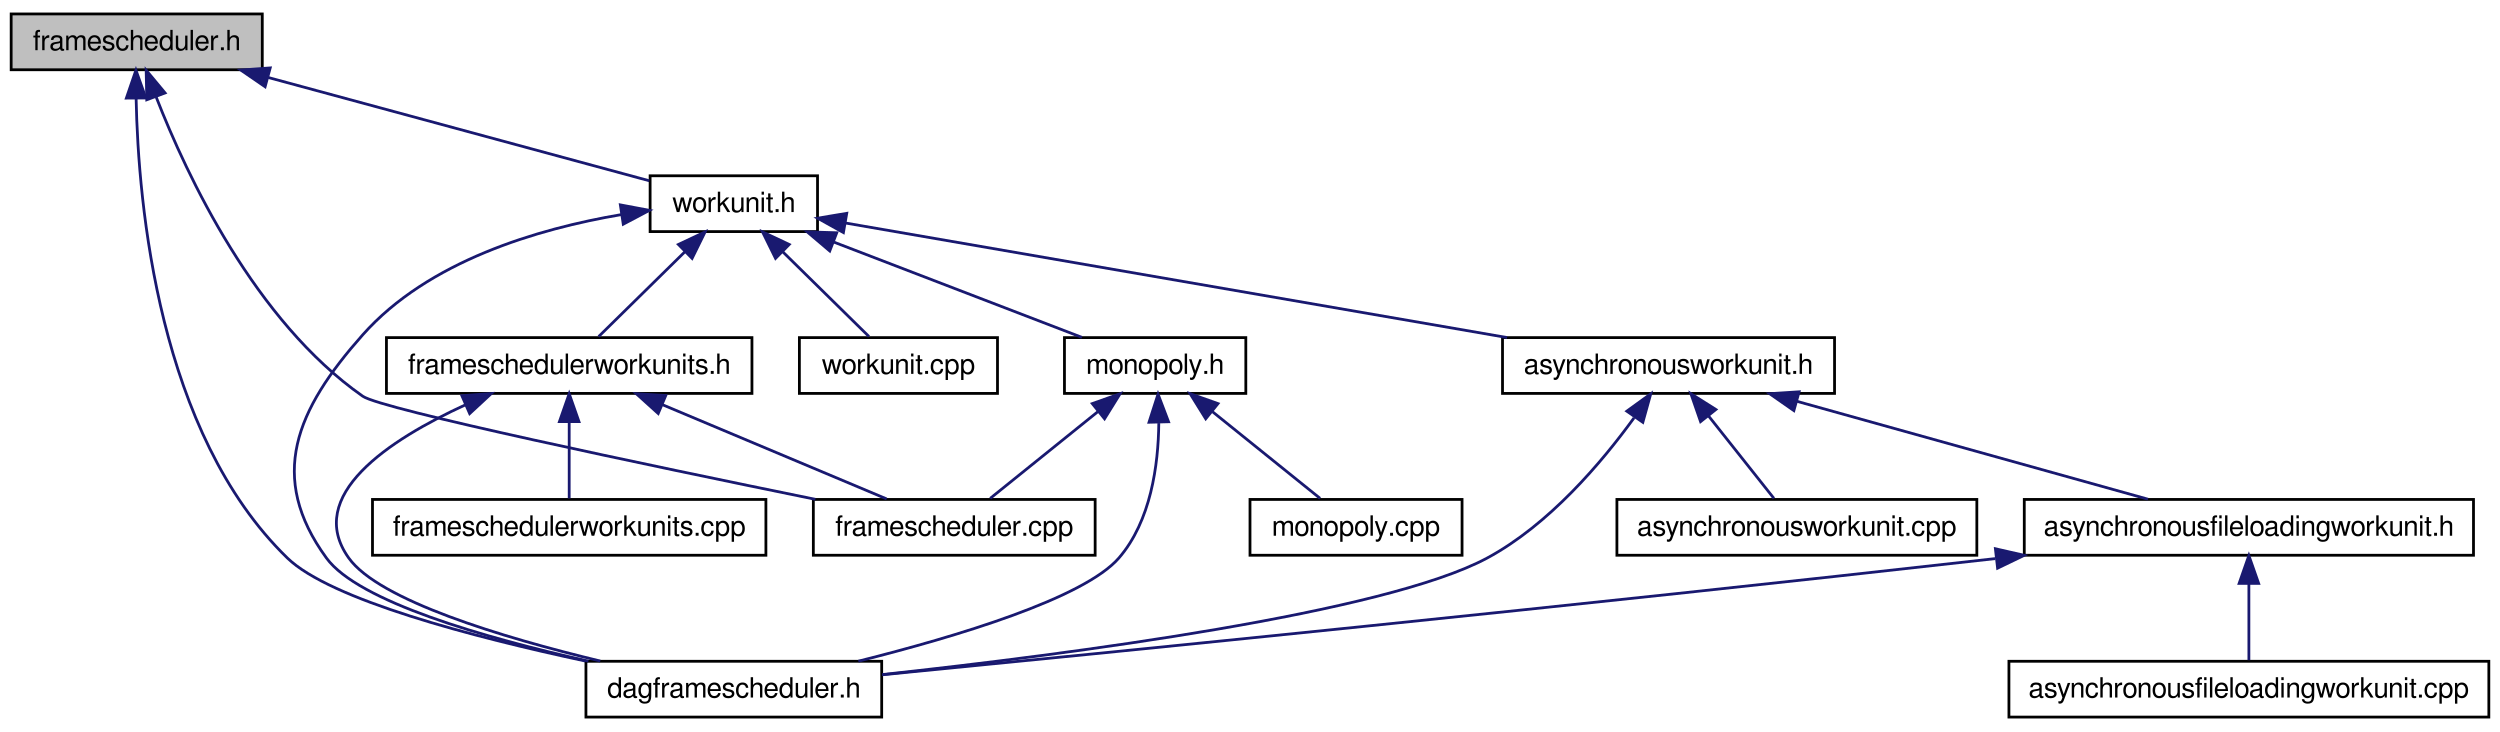
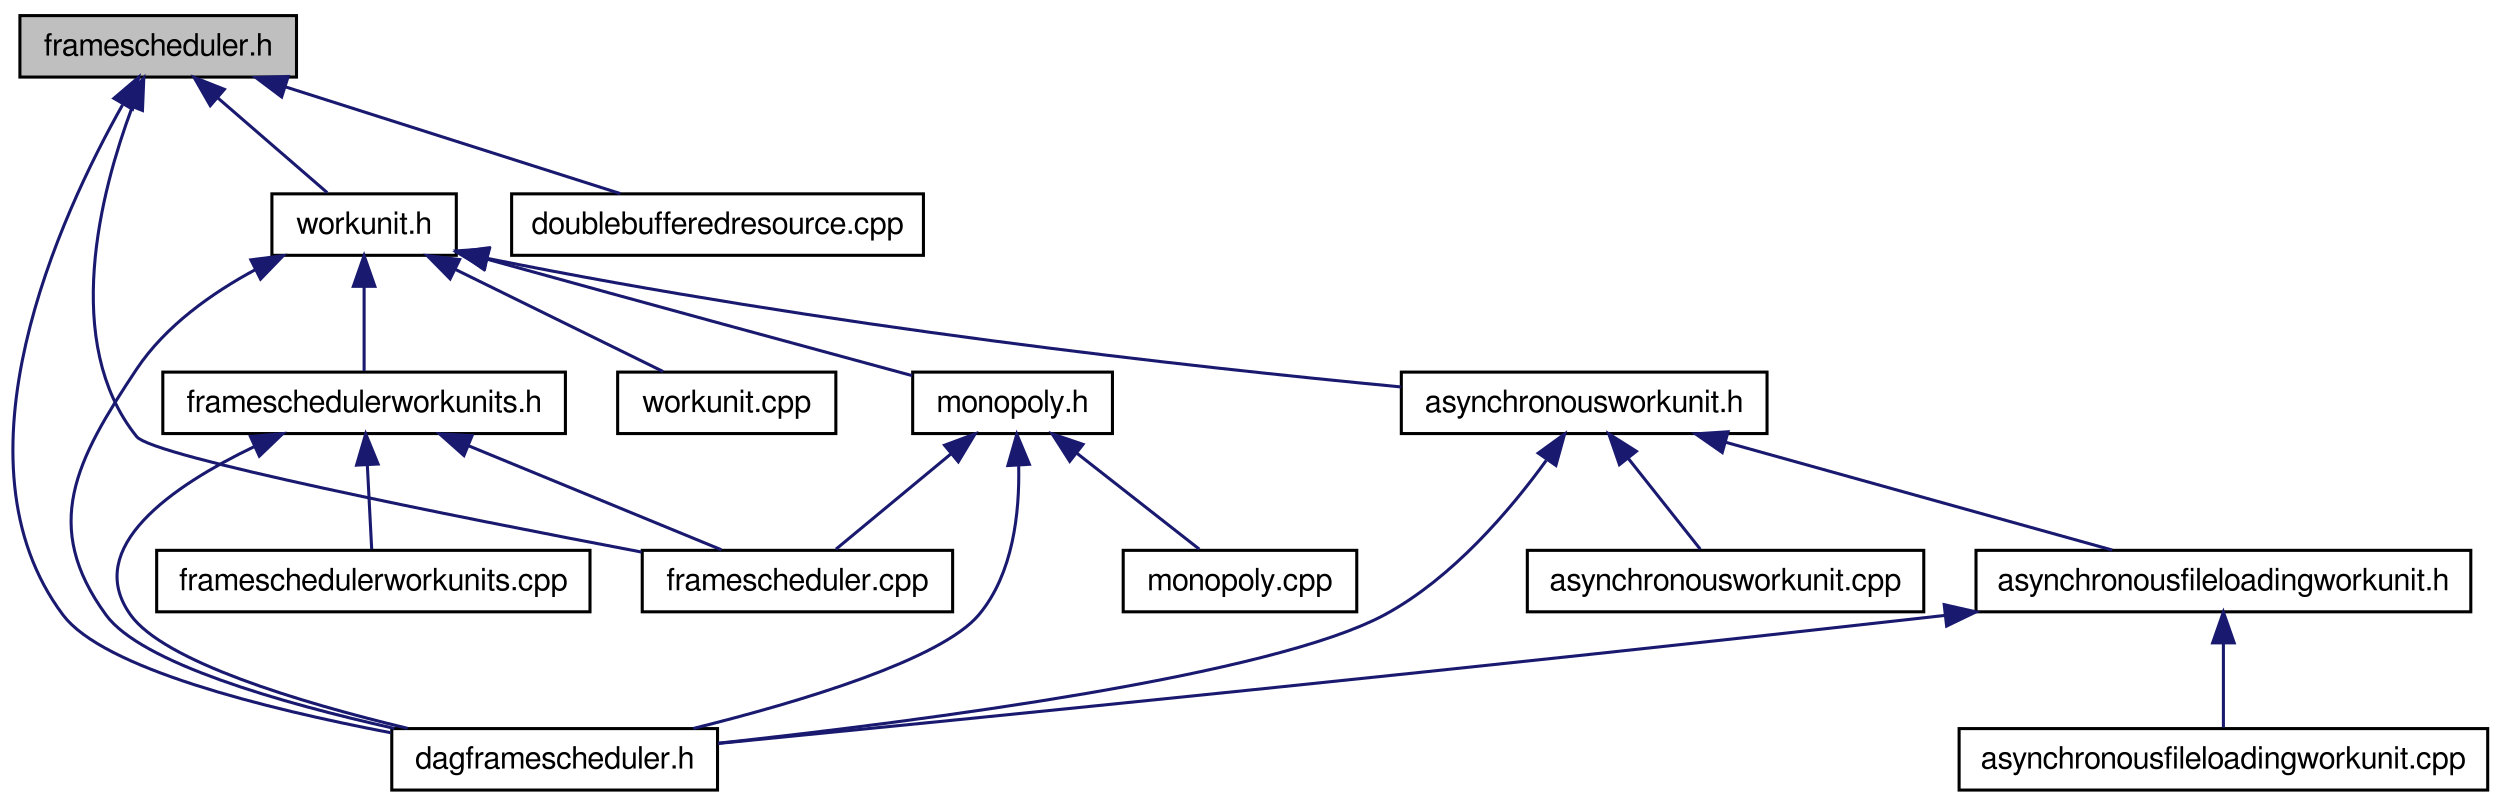
- <svg xmlns="http://www.w3.org/2000/svg" xmlns:xlink="http://www.w3.org/1999/xlink" width="896pt" height="262pt" viewBox="0.00 0.00 896.00 262.00">
+ <svg xmlns="http://www.w3.org/2000/svg" xmlns:xlink="http://www.w3.org/1999/xlink" width="813pt" height="262pt" viewBox="0.00 0.00 813.48 262.00">
  <g id="graph1" class="graph" transform="scale(1 1) rotate(0) translate(4 258)">
-     <polygon fill="white" stroke="white" points="-4,5 -4,-258 893,-258 893,5 -4,5" />
+     <polygon fill="white" stroke="white" points="-4,5 -4,-258 810.479,-258 810.479,5 -4,5" />
    <g id="node1" class="node">
-       <polygon fill="#bfbfbf" stroke="black" points="0,-233 0,-253 90,-253 90,-233 0,-233" />
-       <text text-anchor="middle" x="45" y="-240" font-family="FreeSans" font-size="10.00">framescheduler.h</text>
+       <polygon fill="#bfbfbf" stroke="black" points="2.479,-233 2.479,-253 92.479,-253 92.479,-233 2.479,-233" />
+       <text text-anchor="middle" x="47.479" y="-240" font-family="FreeSans" font-size="10.00">framescheduler.h</text>
    </g>
    <g id="node3" class="node">
      <a xlink:href="workunit_8h.html" target="_top" xlink:title="This file has the definition of the workunit. ">
-         <polygon fill="white" stroke="black" points="229,-175 229,-195 289,-195 289,-175 229,-175" />
-         <text text-anchor="middle" x="259" y="-182" font-family="FreeSans" font-size="10.00">workunit.h</text>
+         <polygon fill="white" stroke="black" points="84.479,-175 84.479,-195 144.479,-195 144.479,-175 84.479,-175" />
+         <text text-anchor="middle" x="114.479" y="-182" font-family="FreeSans" font-size="10.00">workunit.h</text>
      </a>
    </g>
    <g id="edge2" class="edge">
-       <path fill="none" stroke="midnightblue" d="M92.181,-230.213C133.784,-218.937 193.163,-202.844 228.715,-193.208" />
-       <polygon fill="midnightblue" stroke="midnightblue" points="91.012,-226.903 82.276,-232.897 92.843,-233.659 91.012,-226.903" />
+       <path fill="none" stroke="midnightblue" d="M66.944,-226.15C78.438,-216.2 92.623,-203.921 102.491,-195.378" />
+       <polygon fill="midnightblue" stroke="midnightblue" points="64.42,-223.706 59.15,-232.897 69.001,-228.998 64.42,-223.706" />
    </g>
    <g id="node11" class="node">
      <a xlink:href="dagframescheduler_8h.html" target="_top" xlink:title="This is the file that code using this library should include. It includes all the required components...">
-         <polygon fill="white" stroke="black" points="206,-1 206,-21 312,-21 312,-1 206,-1" />
-         <text text-anchor="middle" x="259" y="-8" font-family="FreeSans" font-size="10.00">dagframescheduler.h</text>
+         <polygon fill="white" stroke="black" points="123.479,-1 123.479,-21 229.479,-21 229.479,-1 123.479,-1" />
+         <text text-anchor="middle" x="176.479" y="-8" font-family="FreeSans" font-size="10.00">dagframescheduler.h</text>
      </a>
    </g>
    <g id="edge36" class="edge">
-       <path fill="none" stroke="midnightblue" d="M44.788,-222.553C45.556,-184.528 52.85,-102.747 99,-58 114.381,-43.086 165.454,-29.708 205.81,-21.074" />
-       <polygon fill="midnightblue" stroke="midnightblue" points="41.287,-222.838 44.724,-232.859 48.287,-222.881 41.287,-222.838" />
+       <path fill="none" stroke="midnightblue" d="M35.886,-223.97C15.511,-187.806 -21.158,-108.283 16.479,-58 29.448,-40.675 81.835,-27.556 123.179,-19.639" />
+       <polygon fill="midnightblue" stroke="midnightblue" points="33.066,-226.083 41.126,-232.96 39.114,-222.558 33.066,-226.083" />
    </g>
    <g id="node19" class="node">
      <a xlink:href="framescheduler_8cpp.html" target="_top" xlink:title="This is the core object implementation for this algorithm. ">
-         <polygon fill="white" stroke="black" points="287.5,-59 287.5,-79 388.5,-79 388.5,-59 287.5,-59" />
-         <text text-anchor="middle" x="338" y="-66" font-family="FreeSans" font-size="10.00">framescheduler.cpp</text>
+         <polygon fill="white" stroke="black" points="204.979,-59 204.979,-79 305.979,-79 305.979,-59 204.979,-59" />
+         <text text-anchor="middle" x="255.479" y="-66" font-family="FreeSans" font-size="10.00">framescheduler.cpp</text>
+       </a>
+     </g>
+     <g id="edge40" class="edge">
+       <path fill="none" stroke="midnightblue" d="M38.966,-223.086C28.763,-195.749 15.908,-146.523 40.479,-116 45.683,-109.536 142.863,-90.196 204.771,-78.436" />
+       <polygon fill="midnightblue" stroke="midnightblue" points="35.849,-224.72 42.795,-232.72 42.354,-222.135 35.849,-224.72" />
+     </g>
+     <g id="node33" class="node">
+       <a xlink:href="doublebufferedresource_8cpp.html" target="_top" xlink:title="This file defines the template double buffered resources that can be attached to a thread...">
+         <polygon fill="white" stroke="black" points="162.479,-175 162.479,-195 296.479,-195 296.479,-175 162.479,-175" />
+         <text text-anchor="middle" x="229.479" y="-182" font-family="FreeSans" font-size="10.00">doublebufferedresource.cpp</text>
      </a>
    </g>
    <g id="edge38" class="edge">
-       <path fill="none" stroke="midnightblue" d="M51.98,-223.205C63.055,-194.814 87.433,-142.99 126,-116 132.699,-111.312 227.694,-91.39 288.226,-79.037" />
-       <polygon fill="midnightblue" stroke="midnightblue" points="48.603,-222.245 48.385,-232.837 55.161,-224.692 48.603,-222.245" />
+       <path fill="none" stroke="midnightblue" d="M89.012,-229.764C122.082,-219.225 167.675,-204.696 197.836,-195.084" />
+       <polygon fill="midnightblue" stroke="midnightblue" points="87.647,-226.526 79.181,-232.897 89.772,-233.196 87.647,-226.526" />
    </g>
    <g id="node5" class="node">
      <a xlink:href="asynchronousworkunit_8h.html" target="_top" xlink:title="Contains an interface for a kind of WorkUnit that loads or does other work even when the frame schedu...">
-         <polygon fill="white" stroke="black" points="534.5,-117 534.5,-137 653.5,-137 653.5,-117 534.5,-117" />
-         <text text-anchor="middle" x="594" y="-124" font-family="FreeSans" font-size="10.00">asynchronousworkunit.h</text>
+         <polygon fill="white" stroke="black" points="451.979,-117 451.979,-137 570.979,-137 570.979,-117 451.979,-117" />
+         <text text-anchor="middle" x="511.479" y="-124" font-family="FreeSans" font-size="10.00">asynchronousworkunit.h</text>
      </a>
    </g>
    <g id="edge4" class="edge">
-       <path fill="none" stroke="midnightblue" d="M299.063,-178.064C358.001,-167.859 468.399,-148.746 536.136,-137.018" />
-       <polygon fill="midnightblue" stroke="midnightblue" points="298.28,-174.647 289.024,-179.802 299.474,-181.544 298.28,-174.647" />
+       <path fill="none" stroke="midnightblue" d="M154.546,-174.007C264.565,-151.844 382.485,-138.78 451.813,-132.175" />
+       <polygon fill="midnightblue" stroke="midnightblue" points="153.704,-170.606 144.607,-176.038 155.106,-177.464 153.704,-170.606" />
    </g>
    <g id="edge32" class="edge">
-       <path fill="none" stroke="midnightblue" d="M218.634,-181.079C188.817,-176.026 149.483,-164.463 126,-138 102.091,-111.057 91.787,-87.114 113,-58 124.369,-42.397 169.698,-29.391 206.87,-21.046" />
-       <polygon fill="midnightblue" stroke="midnightblue" points="218.331,-184.573 228.742,-182.608 219.378,-177.651 218.331,-184.573" />
+       <path fill="none" stroke="midnightblue" d="M79.07,-170.323C64.934,-162.711 49.826,-152.025 40.479,-138 20.608,-108.183 9.378,-86.96 30.479,-58 41.848,-42.397 87.177,-29.391 124.349,-21.046" />
+       <polygon fill="midnightblue" stroke="midnightblue" points="77.641,-173.522 88.148,-174.885 80.784,-167.267 77.641,-173.522" />
    </g>
    <g id="node16" class="node">
      <a xlink:href="frameschedulerworkunits_8h.html" target="_top" xlink:title="This defines a number of workunits that are required for doing some tasks that the Framescheduler req...">
-         <polygon fill="white" stroke="black" points="134.5,-117 134.5,-137 265.5,-137 265.5,-117 134.5,-117" />
-         <text text-anchor="middle" x="200" y="-124" font-family="FreeSans" font-size="10.00">frameschedulerworkunits.h</text>
+         <polygon fill="white" stroke="black" points="48.979,-117 48.979,-137 179.979,-137 179.979,-117 48.979,-117" />
+         <text text-anchor="middle" x="114.479" y="-124" font-family="FreeSans" font-size="10.00">frameschedulerworkunits.h</text>
      </a>
    </g>
    <g id="edge16" class="edge">
-       <path fill="none" stroke="midnightblue" d="M241.564,-167.86C231.496,-157.962 219.162,-145.838 210.557,-137.378" />
-       <polygon fill="midnightblue" stroke="midnightblue" points="239.138,-170.383 248.723,-174.897 244.045,-165.391 239.138,-170.383" />
+       <path fill="none" stroke="midnightblue" d="M114.479,-164.89C114.479,-155.62 114.479,-145.008 114.479,-137.378" />
+       <polygon fill="midnightblue" stroke="midnightblue" points="110.979,-164.897 114.479,-174.897 117.979,-164.897 110.979,-164.897" />
    </g>
    <g id="node23" class="node">
      <a xlink:href="monopoly_8h.html" target="_top" xlink:title="Contains an interface for a kind of WorkUnit that consumes time on multiple thread. ">
-         <polygon fill="white" stroke="black" points="377.5,-117 377.5,-137 442.5,-137 442.5,-117 377.5,-117" />
-         <text text-anchor="middle" x="410" y="-124" font-family="FreeSans" font-size="10.00">monopoly.h</text>
+         <polygon fill="white" stroke="black" points="292.979,-117 292.979,-137 357.979,-137 357.979,-117 292.979,-117" />
+         <text text-anchor="middle" x="325.479" y="-124" font-family="FreeSans" font-size="10.00">monopoly.h</text>
      </a>
    </g>
    <g id="edge24" class="edge">
-       <path fill="none" stroke="midnightblue" d="M294.887,-171.216C322.197,-160.726 359.154,-146.53 383.746,-137.084" />
-       <polygon fill="midnightblue" stroke="midnightblue" points="293.382,-168.044 285.302,-174.897 295.892,-174.579 293.382,-168.044" />
+       <path fill="none" stroke="midnightblue" d="M154.42,-173.752C208.251,-158.827 260.149,-144.7 292.804,-135.844" />
+       <polygon fill="midnightblue" stroke="midnightblue" points="153.406,-170.401 144.706,-176.448 155.278,-177.146 153.406,-170.401" />
    </g>
    <g id="node30" class="node">
      <a xlink:href="workunit_8cpp.html" target="_top" xlink:title="This file has the implementation of the Mezzanine::Threading::DefaultWorkUnit. ">
-         <polygon fill="white" stroke="black" points="282.5,-117 282.5,-137 353.5,-137 353.5,-117 282.5,-117" />
-         <text text-anchor="middle" x="318" y="-124" font-family="FreeSans" font-size="10.00">workunit.cpp</text>
+         <polygon fill="white" stroke="black" points="196.979,-117 196.979,-137 267.979,-137 267.979,-117 196.979,-117" />
+         <text text-anchor="middle" x="232.479" y="-124" font-family="FreeSans" font-size="10.00">workunit.cpp</text>
      </a>
    </g>
    <g id="edge34" class="edge">
-       <path fill="none" stroke="midnightblue" d="M276.436,-167.86C286.504,-157.962 298.838,-145.838 307.443,-137.378" />
-       <polygon fill="midnightblue" stroke="midnightblue" points="273.955,-165.391 269.277,-174.897 278.862,-170.383 273.955,-165.391" />
+       <path fill="none" stroke="midnightblue" d="M144.194,-170.395C165.277,-160.031 193.046,-146.383 211.765,-137.182" />
+       <polygon fill="midnightblue" stroke="midnightblue" points="142.464,-167.345 135.033,-174.897 145.552,-173.627 142.464,-167.345" />
    </g>
    <g id="node7" class="node">
      <a xlink:href="asynchronousfileloadingworkunit_8h.html" target="_top" xlink:title="The declaration of the AsynchronousFileLoadWorkUnit a workunit that loads a listing of files asynchro...">
-         <polygon fill="white" stroke="black" points="721.5,-59 721.5,-79 882.5,-79 882.5,-59 721.5,-59" />
-         <text text-anchor="middle" x="802" y="-66" font-family="FreeSans" font-size="10.00">asynchronousfileloadingworkunit.h</text>
+         <polygon fill="white" stroke="black" points="638.979,-59 638.979,-79 799.979,-79 799.979,-59 638.979,-59" />
+         <text text-anchor="middle" x="719.479" y="-66" font-family="FreeSans" font-size="10.00">asynchronousfileloadingworkunit.h</text>
      </a>
    </g>
    <g id="edge6" class="edge">
-       <path fill="none" stroke="midnightblue" d="M640.007,-114.171C677.91,-103.602 730.921,-88.82 765.836,-79.084" />
-       <polygon fill="midnightblue" stroke="midnightblue" points="638.923,-110.84 630.231,-116.897 640.803,-117.582 638.923,-110.84" />
+       <path fill="none" stroke="midnightblue" d="M557.486,-114.171C595.39,-103.602 648.4,-88.82 683.315,-79.084" />
+       <polygon fill="midnightblue" stroke="midnightblue" points="556.403,-110.84 547.71,-116.897 558.283,-117.582 556.403,-110.84" />
    </g>
    <g id="edge14" class="edge">
-       <path fill="none" stroke="midnightblue" d="M581.663,-108.267C570.053,-92.243 551.168,-69.933 529,-58 492.393,-38.296 379.952,-23.592 312.266,-16.243" />
-       <polygon fill="midnightblue" stroke="midnightblue" points="579.046,-110.636 587.627,-116.85 584.794,-106.641 579.046,-110.636" />
+       <path fill="none" stroke="midnightblue" d="M499.142,-108.267C487.533,-92.243 468.648,-69.933 446.479,-58 409.873,-38.296 297.432,-23.592 229.746,-16.243" />
+       <polygon fill="midnightblue" stroke="midnightblue" points="496.526,-110.636 505.107,-116.85 502.274,-106.641 496.526,-110.636" />
    </g>
    <g id="node13" class="node">
      <a xlink:href="asynchronousworkunit_8cpp.html" target="_top" xlink:title="Contains very little actually. ">
-         <polygon fill="white" stroke="black" points="575.5,-59 575.5,-79 704.5,-79 704.5,-59 575.5,-59" />
-         <text text-anchor="middle" x="640" y="-66" font-family="FreeSans" font-size="10.00">asynchronousworkunit.cpp</text>
+         <polygon fill="white" stroke="black" points="492.979,-59 492.979,-79 621.979,-79 621.979,-59 492.979,-59" />
+         <text text-anchor="middle" x="557.479" y="-66" font-family="FreeSans" font-size="10.00">asynchronousworkunit.cpp</text>
      </a>
    </g>
    <g id="edge12" class="edge">
-       <path fill="none" stroke="midnightblue" d="M608.291,-108.981C616.007,-99.252 625.257,-87.589 631.769,-79.378" />
-       <polygon fill="midnightblue" stroke="midnightblue" points="605.484,-106.887 602.013,-116.897 610.969,-111.237 605.484,-106.887" />
+       <path fill="none" stroke="midnightblue" d="M525.77,-108.981C533.486,-99.252 542.736,-87.589 549.249,-79.378" />
+       <polygon fill="midnightblue" stroke="midnightblue" points="522.964,-106.887 519.492,-116.897 528.448,-111.237 522.964,-106.887" />
    </g>
    <g id="node9" class="node">
      <a xlink:href="asynchronousfileloadingworkunit_8cpp.html" target="_top" xlink:title="The implementation of the AsynchronousFileLoadWorkUnit a workunit that loads a listing of files async...">
-         <polygon fill="white" stroke="black" points="716,-1 716,-21 888,-21 888,-1 716,-1" />
-         <text text-anchor="middle" x="802" y="-8" font-family="FreeSans" font-size="10.00">asynchronousfileloadingworkunit.cpp</text>
+         <polygon fill="white" stroke="black" points="633.479,-1 633.479,-21 805.479,-21 805.479,-1 633.479,-1" />
+         <text text-anchor="middle" x="719.479" y="-8" font-family="FreeSans" font-size="10.00">asynchronousfileloadingworkunit.cpp</text>
      </a>
    </g>
    <g id="edge8" class="edge">
-       <path fill="none" stroke="midnightblue" d="M802,-48.89C802,-39.62 802,-29.008 802,-21.378" />
-       <polygon fill="midnightblue" stroke="midnightblue" points="798.5,-48.897 802,-58.897 805.5,-48.897 798.5,-48.897" />
+       <path fill="none" stroke="midnightblue" d="M719.479,-48.89C719.479,-39.62 719.479,-29.008 719.479,-21.378" />
+       <polygon fill="midnightblue" stroke="midnightblue" points="715.979,-48.897 719.479,-58.897 722.979,-48.897 715.979,-48.897" />
    </g>
    <g id="edge10" class="edge">
-       <path fill="none" stroke="midnightblue" d="M711.119,-57.802C560.483,-40.787 395.067,-24.28 312.157,-16.158" />
-       <polygon fill="midnightblue" stroke="midnightblue" points="711.148,-61.327 721.478,-58.975 711.936,-54.372 711.148,-61.327" />
+       <path fill="none" stroke="midnightblue" d="M628.599,-57.802C477.962,-40.787 312.547,-24.28 229.636,-16.158" />
+       <polygon fill="midnightblue" stroke="midnightblue" points="628.627,-61.327 638.958,-58.975 629.415,-54.372 628.627,-61.327" />
    </g>
    <g id="edge18" class="edge">
-       <path fill="none" stroke="midnightblue" d="M162.92,-112.967C135.331,-100.331 105.001,-80.35 121,-58 131.828,-42.873 175.723,-29.622 211.139,-21.079" />
-       <polygon fill="midnightblue" stroke="midnightblue" points="161.534,-116.181 172.1,-116.964 164.329,-109.763 161.534,-116.181" />
+       <path fill="none" stroke="midnightblue" d="M78.799,-112.787C52.14,-100.003 22.798,-79.907 38.479,-58 49.307,-42.873 93.203,-29.622 128.619,-21.079" />
+       <polygon fill="midnightblue" stroke="midnightblue" points="77.487,-116.035 88.039,-116.995 80.389,-109.665 77.487,-116.035" />
    </g>
    <g id="edge20" class="edge">
-       <path fill="none" stroke="midnightblue" d="M233.425,-112.952C258.234,-102.525 291.488,-88.548 313.775,-79.182" />
-       <polygon fill="midnightblue" stroke="midnightblue" points="231.901,-109.796 224.038,-116.897 234.613,-116.249 231.901,-109.796" />
+       <path fill="none" stroke="midnightblue" d="M148.296,-113.09C173.679,-102.649 207.856,-88.59 230.727,-79.182" />
+       <polygon fill="midnightblue" stroke="midnightblue" points="146.956,-109.856 139.04,-116.897 149.619,-116.33 146.956,-109.856" />
    </g>
    <g id="node21" class="node">
      <a xlink:href="frameschedulerworkunits_8cpp.html" target="_top" xlink:title="The implementation of any workunits the framescheduler needs to work correctly. ">
-         <polygon fill="white" stroke="black" points="129.5,-59 129.5,-79 270.5,-79 270.5,-59 129.5,-59" />
-         <text text-anchor="middle" x="200" y="-66" font-family="FreeSans" font-size="10.00">frameschedulerworkunits.cpp</text>
+         <polygon fill="white" stroke="black" points="46.979,-59 46.979,-79 187.979,-79 187.979,-59 46.979,-59" />
+         <text text-anchor="middle" x="117.479" y="-66" font-family="FreeSans" font-size="10.00">frameschedulerworkunits.cpp</text>
      </a>
    </g>
    <g id="edge22" class="edge">
-       <path fill="none" stroke="midnightblue" d="M200,-106.89C200,-97.62 200,-87.008 200,-79.378" />
-       <polygon fill="midnightblue" stroke="midnightblue" points="196.5,-106.897 200,-116.897 203.5,-106.897 196.5,-106.897" />
+       <path fill="none" stroke="midnightblue" d="M115.52,-106.89C115.999,-97.62 116.548,-87.008 116.943,-79.378" />
+       <polygon fill="midnightblue" stroke="midnightblue" points="112.023,-106.73 115.002,-116.897 119.014,-107.091 112.023,-106.73" />
    </g>
    <g id="edge26" class="edge">
-       <path fill="none" stroke="midnightblue" d="M411.314,-106.373C411.155,-91.278 408.455,-71.21 397,-58 384.522,-43.611 339.021,-29.896 303.637,-21.036" />
-       <polygon fill="midnightblue" stroke="midnightblue" points="407.806,-106.662 411.044,-116.75 414.803,-106.844 407.806,-106.662" />
+       <path fill="none" stroke="midnightblue" d="M327.473,-106.428C327.794,-91.362 325.693,-71.304 314.479,-58 302.246,-43.485 256.97,-29.844 221.573,-21.036" />
+       <polygon fill="midnightblue" stroke="midnightblue" points="323.958,-106.594 326.867,-116.781 330.946,-107.003 323.958,-106.594" />
    </g>
    <g id="edge28" class="edge">
-       <path fill="none" stroke="midnightblue" d="M389.442,-110.44C377.028,-100.439 361.591,-88.004 350.883,-79.378" />
-       <polygon fill="midnightblue" stroke="midnightblue" points="387.475,-113.349 397.459,-116.897 391.867,-107.898 387.475,-113.349" />
+       <path fill="none" stroke="midnightblue" d="M305.493,-110.44C293.423,-100.439 278.415,-88.004 268.004,-79.378" />
+       <polygon fill="midnightblue" stroke="midnightblue" points="303.353,-113.212 313.286,-116.897 307.819,-107.822 303.353,-113.212" />
    </g>
    <g id="node27" class="node">
      <a xlink:href="monopoly_8cpp.html" target="_top" xlink:title="Contains the minimal implementation for the monopoly base class. ">
-         <polygon fill="white" stroke="black" points="444,-59 444,-79 520,-79 520,-59 444,-59" />
-         <text text-anchor="middle" x="482" y="-66" font-family="FreeSans" font-size="10.00">monopoly.cpp</text>
+         <polygon fill="white" stroke="black" points="361.479,-59 361.479,-79 437.479,-79 437.479,-59 361.479,-59" />
+         <text text-anchor="middle" x="399.479" y="-66" font-family="FreeSans" font-size="10.00">monopoly.cpp</text>
      </a>
    </g>
    <g id="edge30" class="edge">
-       <path fill="none" stroke="midnightblue" d="M430.558,-110.44C442.972,-100.439 458.409,-88.004 469.117,-79.378" />
-       <polygon fill="midnightblue" stroke="midnightblue" points="428.133,-107.898 422.541,-116.897 432.525,-113.349 428.133,-107.898" />
+       <path fill="none" stroke="midnightblue" d="M346.241,-110.727C359.062,-100.679 375.128,-88.087 386.239,-79.378" />
+       <polygon fill="midnightblue" stroke="midnightblue" points="344.081,-107.974 338.369,-116.897 348.399,-113.483 344.081,-107.974" />
    </g>
  </g>
</svg>
